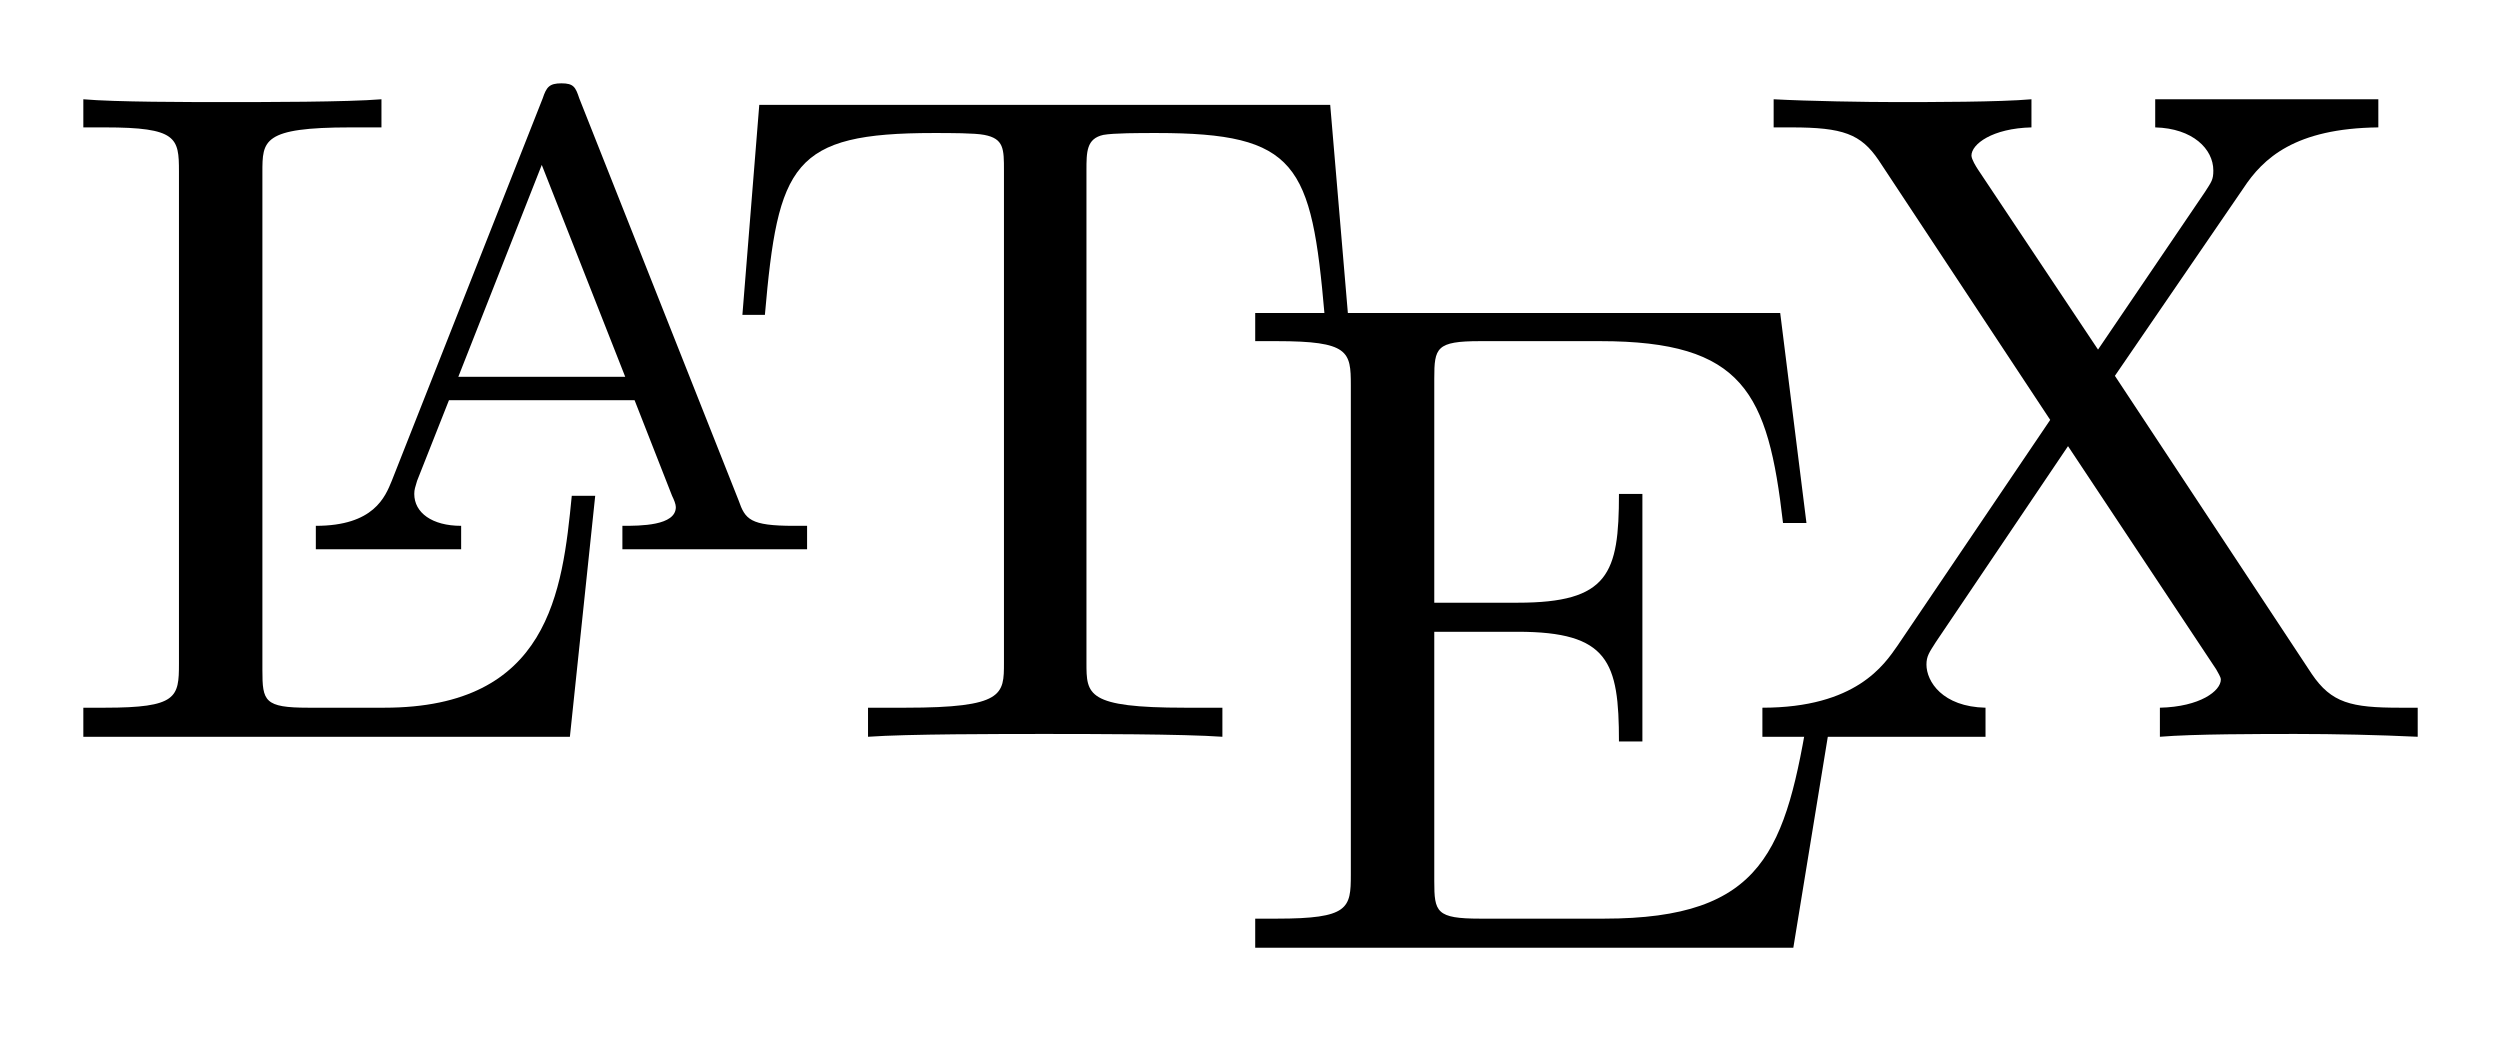
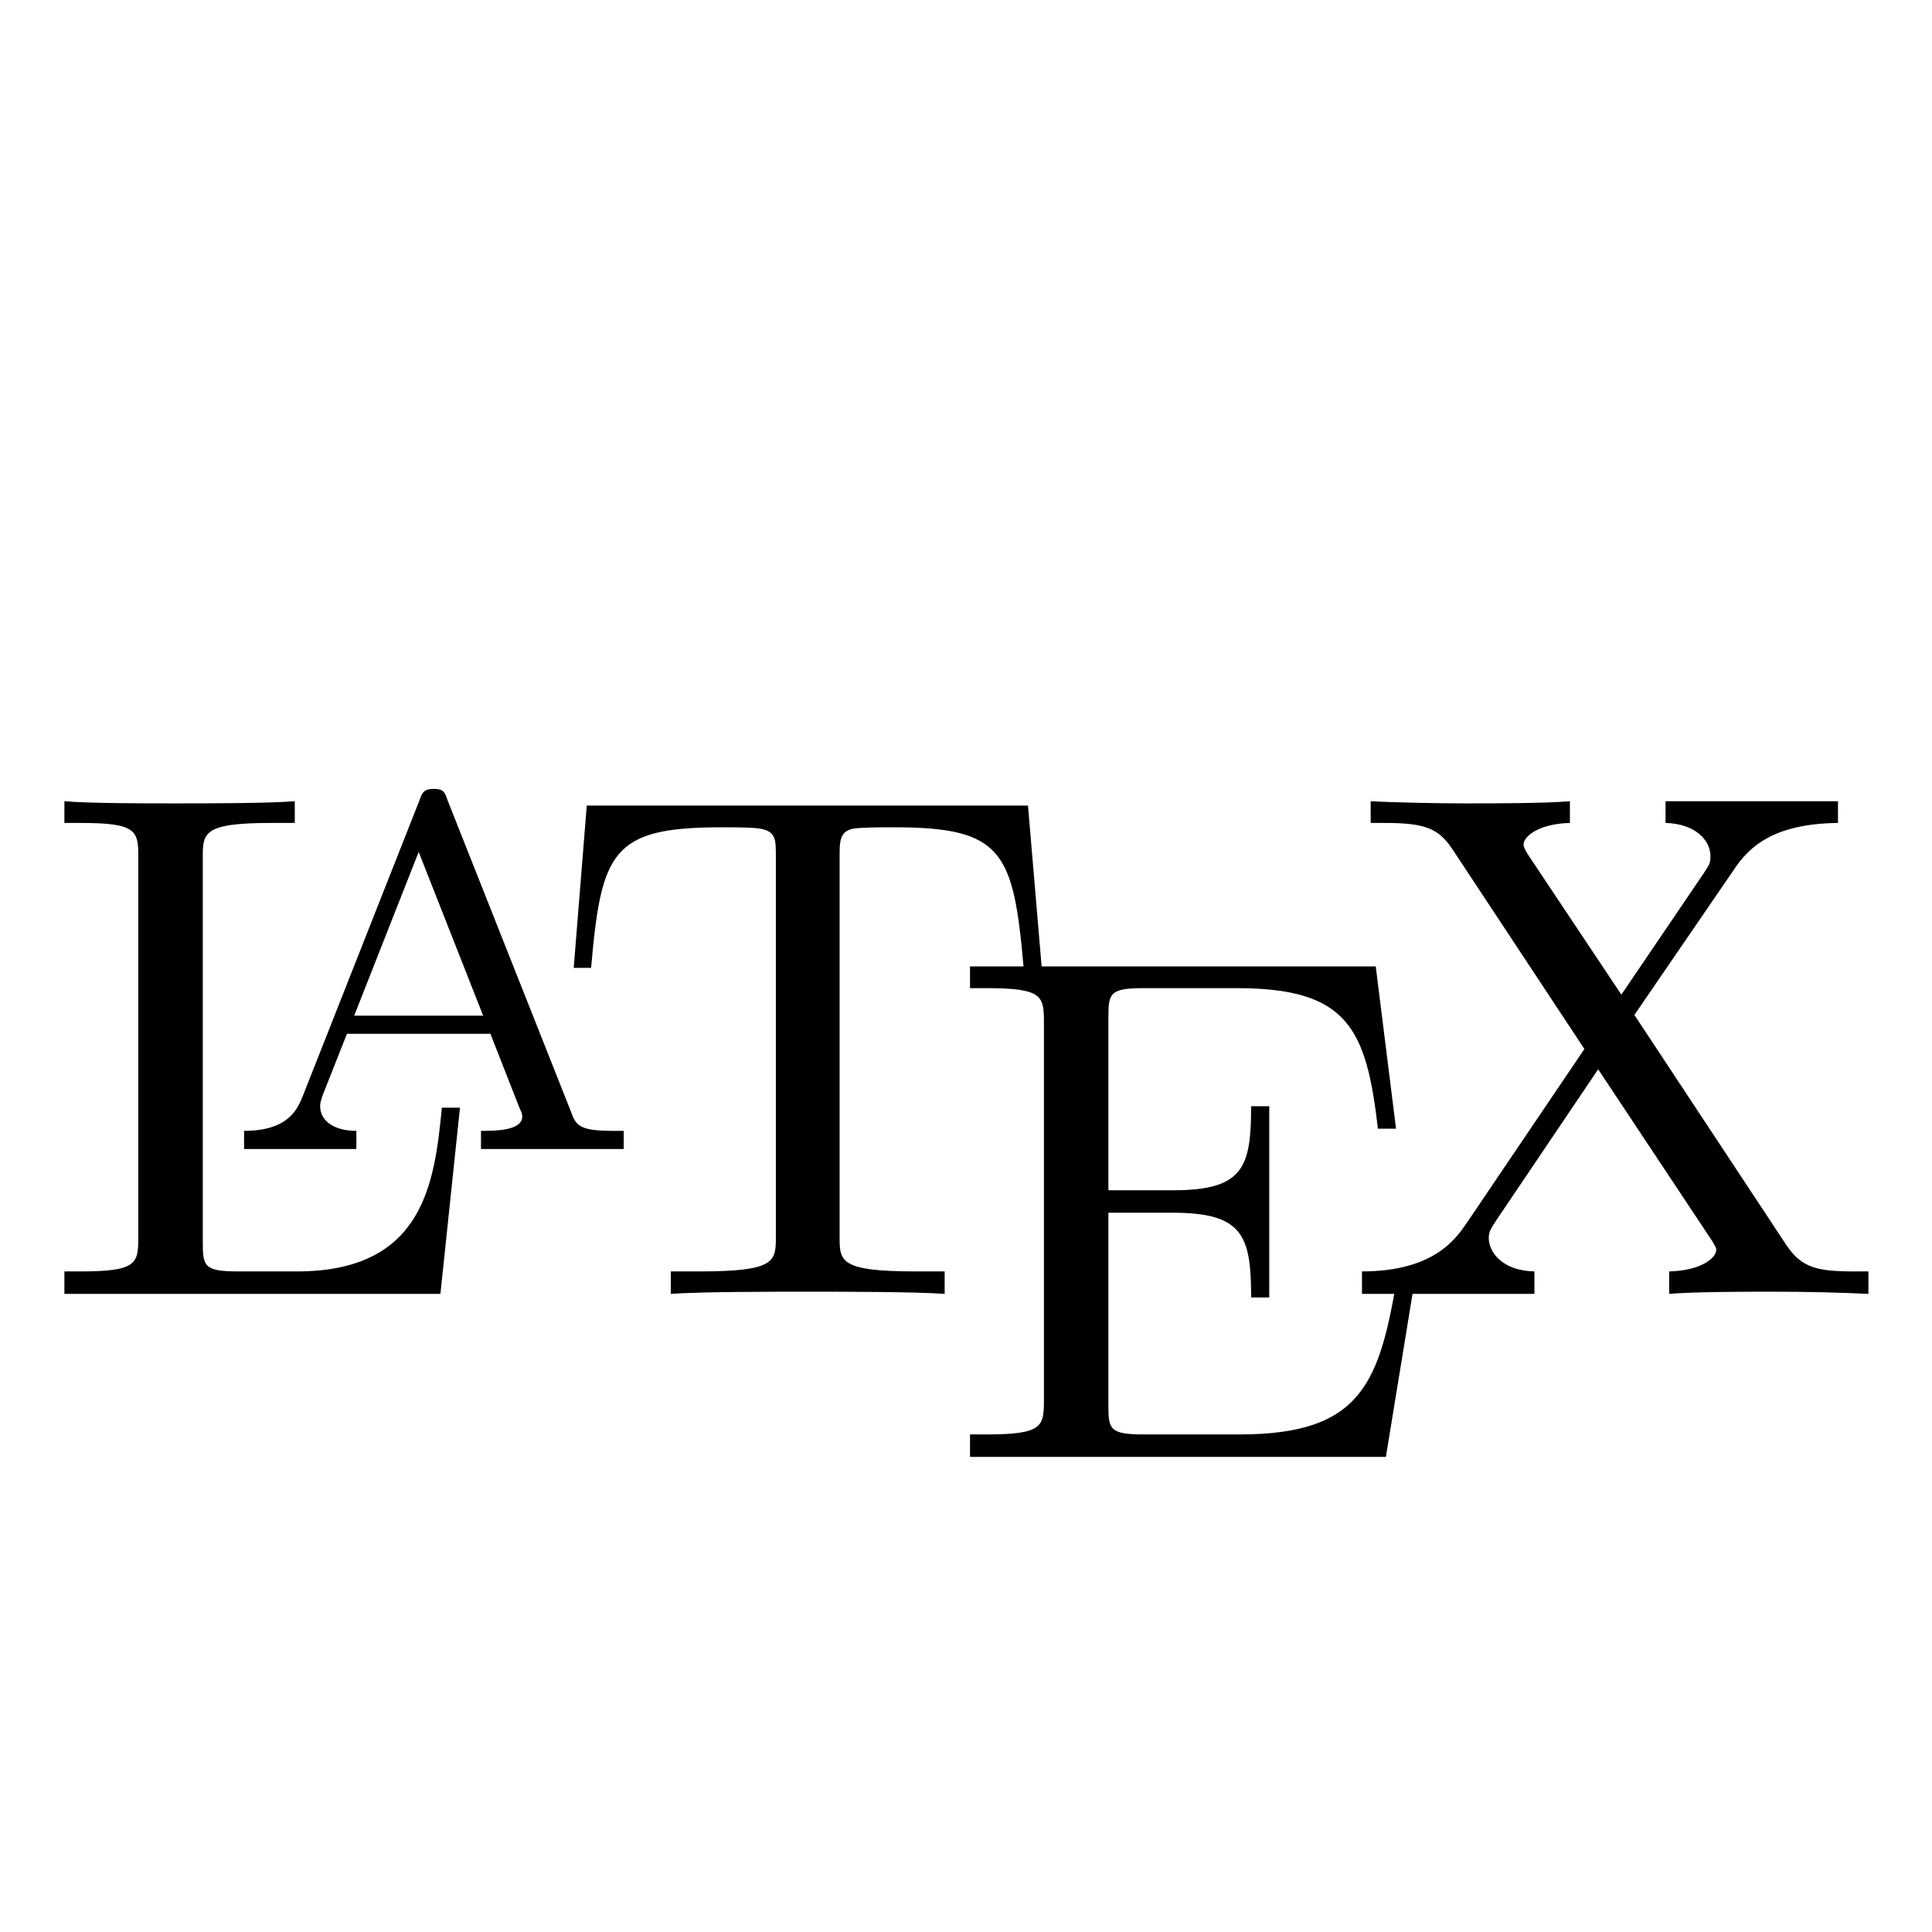
- <svg xmlns="http://www.w3.org/2000/svg" version="1.0" width="1200" height="500" overflow="scroll">
+ <svg xmlns="http://www.w3.org/2000/svg" version="1.0" width="1200" height="1200" overflow="scroll">
  <g transform="matrix(45,0,0,45,40,40)" fill="black">
-     <path transform="translate(0,0.17)" d="M5.46,4.23 C5.46,4.23 5.21,4.23 5.21,4.23 C5.11,5.25 4.97,6.49 3.21,6.49 C3.21,6.49 2.4,6.49 2.4,6.49 C1.93,6.49 1.91,6.42 1.91,6.09 C1.91,6.09 1.91,0.78 1.91,0.78 C1.91,0.44 1.91,0.3 2.85,0.3 C2.85,0.3 3.18,0.3 3.18,0.3 C3.18,0.3 3.18,0 3.18,0 C2.82,0.03 1.92,0.03 1.51,0.03 C1.12,0.03 0.34,0.03 0,0 C0,0 0,0.3 0,0.3 C0,0.3 0.23,0.3 0.23,0.3 C1,0.3 1.02,0.41 1.02,0.77 C1.02,0.77 1.02,6.02 1.02,6.02 C1.02,6.38 1,6.49 0.23,6.49 C0.23,6.49 0,6.49 0,6.49 C0,6.49 0,6.8 0,6.8 C0,6.8 5.19,6.8 5.19,6.8 C5.19,6.8 5.46,4.23 5.46,4.23 z" />
-     <path transform="translate(2.48)" d="M2.81,0.16 C2.77,0.04 2.75,0 2.62,0 C2.49,0 2.46,0.04 2.42,0.16 C2.42,0.16 0.81,4.24 0.81,4.24 C0.74,4.41 0.62,4.72 0,4.72 C0,4.72 0,4.97 0,4.97 C0,4.97 1.55,4.97 1.55,4.97 C1.55,4.97 1.55,4.72 1.55,4.72 C1.24,4.72 1.05,4.58 1.05,4.38 C1.05,4.33 1.06,4.31 1.08,4.24 C1.08,4.24 1.42,3.38 1.42,3.38 C1.42,3.38 3.4,3.38 3.4,3.38 C3.4,3.38 3.8,4.4 3.8,4.4 C3.82,4.44 3.84,4.49 3.84,4.52 C3.84,4.72 3.46,4.72 3.27,4.72 C3.27,4.72 3.27,4.97 3.27,4.97 C3.27,4.97 5.24,4.97 5.24,4.97 C5.24,4.97 5.24,4.72 5.24,4.72 C5.24,4.72 5.1,4.72 5.1,4.72 C4.63,4.72 4.58,4.65 4.51,4.45 C4.51,4.45 2.81,0.16 2.81,0.16 z M2.41,0.87 C2.41,0.87 3.3,3.13 3.3,3.13 C3.3,3.13 1.52,3.13 1.52,3.13 C1.52,3.13 2.41,0.87 2.41,0.87 z" />
-     <path transform="translate(7.03,0.23)" d="M6.27,0 C6.27,0 0.18,0 0.18,0 C0.18,0 0,2.24 0,2.24 C0,2.24 0.24,2.24 0.24,2.24 C0.38,0.63 0.53,0.3 2.04,0.3 C2.22,0.3 2.48,0.3 2.58,0.32 C2.79,0.36 2.79,0.47 2.79,0.7 C2.79,0.7 2.79,5.95 2.79,5.95 C2.79,6.29 2.79,6.43 1.74,6.43 C1.74,6.43 1.34,6.43 1.34,6.43 C1.34,6.43 1.34,6.74 1.34,6.74 C1.75,6.71 2.76,6.71 3.22,6.71 C3.68,6.71 4.71,6.71 5.12,6.74 C5.12,6.74 5.12,6.43 5.12,6.43 C5.12,6.43 4.72,6.43 4.72,6.43 C3.67,6.43 3.67,6.29 3.67,5.95 C3.67,5.95 3.67,0.7 3.67,0.7 C3.67,0.5 3.67,0.36 3.85,0.32 C3.96,0.3 4.23,0.3 4.42,0.3 C5.92,0.3 6.07,0.63 6.21,2.24 C6.21,2.24 6.46,2.24 6.46,2.24 C6.46,2.24 6.27,0 6.27,0 z" />
-     <path transform="translate(12.5,2.45)" d="M6.16,4.2 C6.16,4.2 5.91,4.2 5.91,4.2 C5.66,5.73 5.43,6.46 3.72,6.46 C3.72,6.46 2.4,6.46 2.4,6.46 C1.93,6.46 1.91,6.39 1.91,6.06 C1.91,6.06 1.91,3.4 1.91,3.4 C1.91,3.4 2.8,3.4 2.8,3.4 C3.77,3.4 3.88,3.72 3.88,4.57 C3.88,4.57 4.13,4.57 4.13,4.57 C4.13,4.57 4.13,1.93 4.13,1.93 C4.13,1.93 3.88,1.93 3.88,1.93 C3.88,2.78 3.77,3.09 2.8,3.09 C2.8,3.09 1.91,3.09 1.91,3.09 C1.91,3.09 1.91,0.7 1.91,0.7 C1.91,0.37 1.93,0.3 2.4,0.3 C2.4,0.3 3.68,0.3 3.68,0.3 C5.21,0.3 5.47,0.85 5.63,2.24 C5.63,2.24 5.88,2.24 5.88,2.24 C5.88,2.24 5.6,0 5.6,0 C5.6,0 0,0 0,0 C0,0 0,0.3 0,0.3 C0,0.3 0.23,0.3 0.23,0.3 C1,0.3 1.02,0.41 1.02,0.77 C1.02,0.77 1.02,5.99 1.02,5.99 C1.02,6.35 1,6.46 0.23,6.46 C0.23,6.46 0,6.46 0,6.46 C0,6.46 0,6.77 0,6.77 C0,6.77 5.74,6.77 5.74,6.77 C5.74,6.77 6.16,4.2 6.16,4.2 z" />
-     <path transform="translate(17.91,0.17)" d="M3.76,2.95 C3.76,2.95 5.13,0.95 5.13,0.95 C5.34,0.63 5.68,0.31 6.57,0.3 C6.57,0.3 6.57,0 6.57,0 C6.57,0 4.19,0 4.19,0 C4.19,0 4.19,0.3 4.19,0.3 C4.59,0.31 4.81,0.53 4.81,0.76 C4.81,0.86 4.79,0.88 4.72,0.99 C4.72,0.99 3.58,2.67 3.58,2.67 C3.58,2.67 2.3,0.75 2.3,0.75 C2.28,0.72 2.23,0.64 2.23,0.6 C2.23,0.48 2.45,0.31 2.87,0.3 C2.87,0.3 2.87,0 2.87,0 C2.53,0.03 1.8,0.03 1.42,0.03 C1.11,0.03 0.49,0.02 0.12,0 C0.12,0 0.12,0.3 0.12,0.3 C0.12,0.3 0.31,0.3 0.31,0.3 C0.86,0.3 1.05,0.37 1.24,0.65 C1.24,0.65 3.07,3.42 3.07,3.42 C3.07,3.42 1.44,5.83 1.44,5.83 C1.3,6.03 1,6.49 0,6.49 C0,6.49 0,6.8 0,6.8 C0,6.8 2.38,6.8 2.38,6.8 C2.38,6.8 2.38,6.49 2.38,6.49 C1.92,6.48 1.75,6.21 1.75,6.03 C1.75,5.94 1.78,5.9 1.85,5.79 C1.85,5.79 3.26,3.7 3.26,3.7 C3.26,3.7 4.84,6.08 4.84,6.08 C4.86,6.12 4.89,6.16 4.89,6.19 C4.89,6.31 4.67,6.48 4.24,6.49 C4.24,6.49 4.24,6.8 4.24,6.8 C4.59,6.77 5.32,6.77 5.69,6.77 C6.11,6.77 6.57,6.78 6.99,6.8 C6.99,6.8 6.99,6.49 6.99,6.49 C6.99,6.49 6.8,6.49 6.8,6.49 C6.28,6.49 6.07,6.44 5.86,6.13 C5.86,6.13 3.76,2.95 3.76,2.95 z" />
+     <path transform="translate(0,0.17)" d="M5.46,14.23 c0,0 -0.25,0 -0.25,0 c-0.1,1.02 -0.24,2.26 -2,2.26 c0,0 -0.81,0 -0.81,0 c-0.47,0 -0.49,-0.07 -0.49,-0.4 c0,0 0,-5.31 0,-5.31 c0,-0.34 0,-0.48 0.94,-0.48 c0,0 0.33,0 0.33,0 c0,0 0,-0.3 0,-0.3 c-0.36,0.03 -1.26,0.03 -1.67,0.03 c-0.39,0 -1.17,0 -1.51,-0.03 c0,0 0,0.3 0,0.3 c0,0 0.23,0 0.23,0 c0.77,0 0.79,0.11 0.79,0.47 c0,0 0,5.25 0,5.25 c0,0.36 -0.02,0.47 -0.79,0.47 c0,0 -0.23,0 -0.23,0 c0,0 0,0.31 0,0.31 c0,0 5.19,0 5.19,0 c0,0 0.27,-2.57 0.27,-2.57 z" />
+     <path transform="translate(2.48)" d="M2.81,10.16 c-0.04,-0.12 -0.06,-0.16 -0.19,-0.16 c-0.13,0 -0.16,0.04 -0.2,0.16 c0,0 -1.61,4.08 -1.61,4.08 c-0.07,0.17 -0.19,0.48 -0.81,0.48 c0,0 0,0.25 0,0.25 c0,0 1.55,0 1.55,0 c0,0 0,-0.25 0,-0.25 c-0.31,0 -0.5,-0.14 -0.5,-0.34 c0,-0.05 0.01,-0.07 0.03,-0.14 c0,0 0.34,-0.86 0.34,-0.86 c0,0 1.98,0 1.98,0 c0,0 0.4,1.02 0.4,1.02 c0.02,0.04 0.04,0.09 0.04,0.12 c0,0.2 -0.38,0.2 -0.57,0.2 c0,0 0,0.25 0,0.25 c0,0 1.97,0 1.97,0 c0,0 0,-0.25 0,-0.25 c0,0 -0.14,0 -0.14,0 c-0.47,0 -0.52,-0.07 -0.59,-0.27 c0,0 -1.7,-4.29 -1.7,-4.29 z m-0.4,0.71 c0,0 0.89,2.26 0.89,2.26 c0,0 -1.78,0 -1.78,0 c0,0 0.89,-2.26 0.89,-2.26 z" />
+     <path transform="translate(7.03,0.23)" d="M6.27,10 c0,0 -6.09,0 -6.09,0 c0,0 -0.18,2.24 -0.18,2.24 c0,0 0.24,0 0.24,0 c0.14,-1.61 0.29,-1.94 1.8,-1.94 c0.18,0 0.44,0 0.54,0.02 c0.21,0.04 0.21,0.15 0.21,0.38 c0,0 0,5.25 0,5.25 c0,0.34 0,0.48 -1.05,0.48 c0,0 -0.4,0 -0.4,0 c0,0 0,0.31 0,0.31 c0.41,-0.03 1.42,-0.03 1.88,-0.03 c0.46,0 1.49,0 1.9,0.03 c0,0 0,-0.31 0,-0.31 c0,0 -0.4,0 -0.4,0 c-1.05,0 -1.05,-0.14 -1.05,-0.48 c0,0 0,-5.25 0,-5.25 c0,-0.2 0,-0.34 0.18,-0.38 c0.11,-0.02 0.38,-0.02 0.57,-0.02 c1.5,0 1.65,0.33 1.79,1.94 c0,0 0.25,0 0.25,0 c0,0 -0.19,-2.24 -0.19,-2.24 z" />
+     <path transform="translate(12.5,2.45)" d="M6.16,14.2 c0,0 -0.25,0 -0.25,0 c-0.25,1.53 -0.48,2.26 -2.19,2.26 c0,0 -1.32,0 -1.32,0 c-0.47,0 -0.49,-0.07 -0.49,-0.4 c0,0 0,-2.66 0,-2.66 c0,0 0.89,0 0.89,0 c0.97,0 1.08,0.32 1.08,1.17 c0,0 0.25,0 0.25,0 c0,0 0,-2.64 0,-2.64 c0,0 -0.25,0 -0.25,0 c0,0.85 -0.11,1.16 -1.08,1.16 c0,0 -0.89,0 -0.89,0 c0,0 0,-2.39 0,-2.39 c0,-0.33 0.02,-0.4 0.49,-0.4 c0,0 1.28,0 1.28,0 c1.53,0 1.79,0.55 1.95,1.94 c0,0 0.25,0 0.25,0 c0,0 -0.28,-2.24 -0.28,-2.24 c0,0 -5.6,0 -5.6,0 c0,0 0,0.3 0,0.3 c0,0 0.23,0 0.23,0 c0.77,0 0.79,0.11 0.79,0.47 c0,0 0,5.22 0,5.22 c0,0.36 -0.02,0.47 -0.79,0.47 c0,0 -0.23,0 -0.23,0 c0,0 0,0.31 0,0.31 c0,0 5.74,0 5.74,0 c0,0 0.42,-2.57 0.42,-2.57 z" />
+     <path transform="translate(17.91,0.17)" d="M3.76,12.95 c0,0 1.37,-2 1.37,-2 c0.21,-0.32 0.55,-0.64 1.44,-0.65 c0,0 0,-0.3 0,-0.3 c0,0 -2.38,0 -2.38,0 c0,0 0,0.3 0,0.3 c0.4,0.01 0.62,0.23 0.62,0.46 c0,0.1 -0.02,0.12 -0.09,0.23 c0,0 -1.14,1.68 -1.14,1.68 c0,0 -1.28,-1.92 -1.28,-1.92 c-0.02,-0.03 -0.07,-0.11 -0.07,-0.15 c0,-0.12 0.22,-0.29 0.64,-0.3 c0,0 0,-0.3 0,-0.3 c-0.34,0.03 -1.07,0.03 -1.45,0.03 c-0.31,0 -0.93,-0.01 -1.3,-0.03 c0,0 0,0.3 0,0.3 c0,0 0.19,0 0.19,0 c0.55,0 0.74,0.07 0.93,0.35 c0,0 1.83,2.77 1.83,2.77 c0,0 -1.63,2.41 -1.63,2.41 c-0.14,0.2 -0.44,0.66 -1.44,0.66 c0,0 0,0.31 0,0.31 c0,0 2.38,0 2.38,0 c0,0 0,-0.31 0,-0.31 c-0.46,-0.01 -0.63,-0.28 -0.63,-0.46 c0,-0.09 0.03,-0.13 0.1,-0.24 c0,0 1.41,-2.09 1.41,-2.09 c0,0 1.58,2.38 1.58,2.38 c0.02,0.04 0.05,0.08 0.05,0.11 c0,0.12 -0.22,0.29 -0.65,0.3 c0,0 0,0.31 0,0.31 c0.35,-0.03 1.08,-0.03 1.45,-0.03 c0.42,0 0.88,0.01 1.3,0.03 c0,0 0,-0.31 0,-0.31 c0,0 -0.19,0 -0.19,0 c-0.52,0 -0.73,-0.05 -0.94,-0.36 c0,0 -2.1,-3.18 -2.1,-3.18 z" />
  </g>
</svg>
